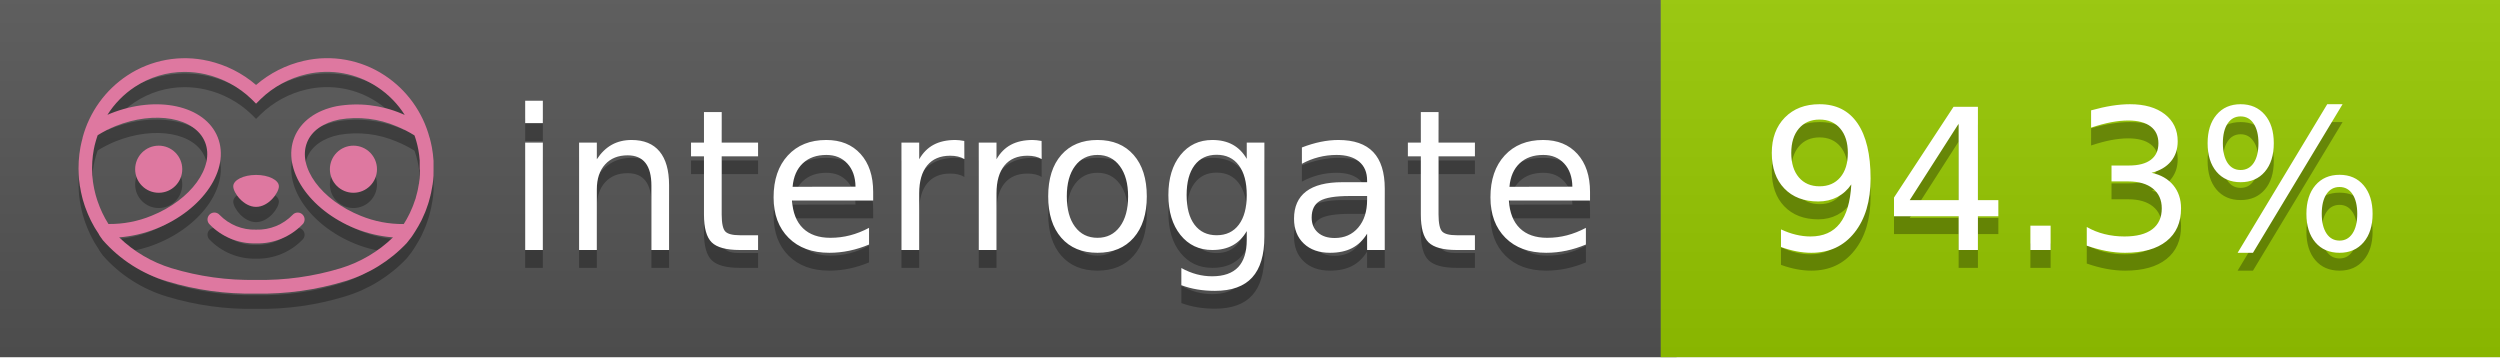
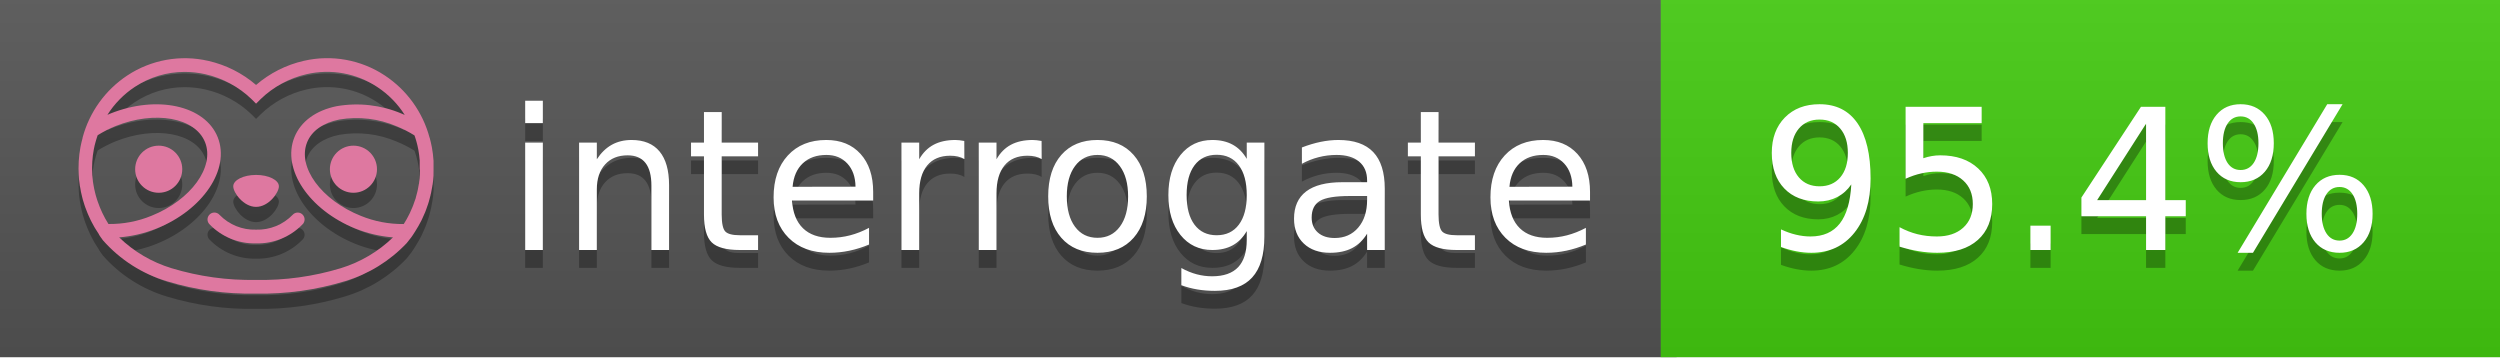
<svg xmlns="http://www.w3.org/2000/svg" width="140" height="20" viewBox="0 0 140 20" version="1.1" xml:space="preserve" style="fill-rule:evenodd;clip-rule:evenodd;stroke-linejoin:round;stroke-miterlimit:2;">
  <g transform="matrix(1,0,0,1,22,0)">
    <g id="backgrounds" transform="matrix(1.32789,0,0,1,-22.3892,0)">
      <rect x="0" y="0" width="71" height="20" style="fill:rgb(85,85,85);" />
    </g>
-     <rect x="71" y="0" width="47" height="20" data-interrogate="color" style="fill:#97CA00" />
+     <rect x="71" y="0" width="47" height="20" data-interrogate="color" style="fill:#4c1" />
    <g transform="matrix(1.19746,0,0,1,-22.3744,-4.85723e-16)">
      <rect x="0" y="0" width="118" height="20" style="fill:url(#_Linear1);" />
    </g>
  </g>
  <g fill="#fff" text-anchor="middle" font-family="DejaVu Sans,Verdana,Geneva,sans-serif" font-size="110">
    <text x="590" y="150" fill="#010101" fill-opacity=".3" transform="scale(.1)" textLength="610">interrogate</text>
    <text x="590" y="140" transform="scale(.1)" textLength="610">interrogate</text>
-     <text x="1160" y="150" fill="#010101" fill-opacity=".3" transform="scale(.1)" textLength="370" data-interrogate="result">94.3%</text>
-     <text x="1160" y="140" transform="scale(.1)" textLength="370" data-interrogate="result">94.3%</text>
+     <text x="1160" y="150" fill="#010101" fill-opacity=".3" transform="scale(.1)" textLength="370" data-interrogate="result">95.4%</text>
+     <text x="1160" y="140" transform="scale(.1)" textLength="370" data-interrogate="result">95.4%</text>
  </g>
  <g id="logo-shadow" transform="matrix(0.854876,0,0,0.854876,-6.73514,1.732)">
    <g transform="matrix(0.299012,0,0,0.299012,9.70229,-6.68582)">
      <path d="M50,64.25C52.76,64.25 55,61.13 55,59.75C55,58.37 52.76,57.25 50,57.25C47.24,57.25 45,58.37 45,59.75C45,61.13 47.24,64.25 50,64.25Z" style="fill:rgb(1,1,1);fill-opacity:0.3;fill-rule:nonzero;" />
    </g>
    <g transform="matrix(0.299012,0,0,0.299012,9.70229,-6.68582)">
      <path d="M88,49.05C86.506,43.475 83.018,38.638 78.2,35.46C72.969,32.002 66.539,30.844 60.43,32.26C56.576,33.145 52.995,34.958 50,37.54C46.998,34.958 43.411,33.149 39.55,32.27C33.441,30.853 27.011,32.011 21.78,35.47C16.97,38.652 13.489,43.489 12,49.06L12,49.13C11.82,49.79 11.66,50.46 11.53,51.13C11.146,53.207 11.021,55.323 11.16,57.43C11.16,58.03 11.26,58.63 11.34,59.23C11.34,59.51 11.43,59.79 11.48,60.07C11.53,60.35 11.58,60.68 11.64,60.98C11.7,61.28 11.8,61.69 11.89,62.05C11.98,62.41 11.99,62.47 12.05,62.68C12.16,63.07 12.28,63.46 12.41,63.84L12.58,64.34C12.72,64.74 12.88,65.14 13.04,65.53L13.23,65.98C13.403,66.373 13.583,66.767 13.77,67.16L13.99,67.59C14.19,67.97 14.39,68.35 14.61,68.73L14.87,69.15C15.1,69.52 15.33,69.89 15.58,70.26L15.58,70.32L15.99,70.93C16.14,71.14 16.29,71.36 16.45,71.57C20.206,75.83 25.086,78.95 30.53,80.57C36.839,82.48 43.41,83.385 50,83.25C56.599,83.374 63.177,82.456 69.49,80.53C74.644,78.978 79.303,76.102 83,72.19C83.34,71.78 83.65,71.35 84,70.92L84.18,70.66L84.33,70.44L84.41,70.32C84.55,70.12 84.67,69.9 84.81,69.7C85.07,69.3 85.32,68.89 85.55,68.48C85.78,68.07 86.02,67.65 86.23,67.22C86.31,67.05 86.39,66.88 86.47,66.7C86.67,66.28 86.85,65.87 87.03,65.44L87.23,64.92C87.397,64.487 87.55,64.05 87.69,63.61L87.85,63.09C87.98,62.64 88.1,62.19 88.21,61.74C88.21,61.57 88.3,61.39 88.33,61.22C88.43,60.75 88.52,60.22 88.6,59.79C88.6,59.64 88.66,59.49 88.68,59.33C88.77,58.71 88.84,58.08 88.88,57.45L88.88,54.17C88.817,53.164 88.693,52.162 88.51,51.17C88.38,50.5 88.23,49.84 88.05,49.17L88,49.05ZM85.89,56.44L85.89,57.23C85.89,57.78 85.79,58.32 85.72,58.86C85.72,59.01 85.72,59.15 85.65,59.3C85.59,59.7 85.51,60.11 85.43,60.51L85.32,60.99C85.23,61.38 85.12,61.77 85.01,62.16C85.01,62.31 84.93,62.46 84.88,62.6C84.74,63.04 84.59,63.47 84.42,63.9L84.27,64.28C84.1,64.71 83.91,65.14 83.71,65.56C83.51,65.98 83.43,66.12 83.28,66.4L83.01,66.91C82.83,67.223 82.643,67.537 82.45,67.85L82.35,68.01C79.121,68.047 75.918,67.434 72.93,66.21C64.27,62.74 59,55.52 61.18,50.11C62.18,47.6 64.7,45.82 68.26,45.11C72.489,44.395 76.835,44.908 80.78,46.59C82.141,47.144 83.453,47.813 84.7,48.59C84.76,48.76 84.82,48.93 84.88,49.1C84.94,49.27 85.05,49.63 85.12,49.9C85.28,50.5 85.44,51.1 85.55,51.73C85.691,52.507 85.792,53.292 85.85,54.08L85.85,55.89C85.85,56.12 85.91,56.25 85.91,56.45L85.89,56.44ZM17.66,68C16.668,66.435 15.869,64.756 15.28,63L15.17,62.68C15.06,62.35 14.96,62.01 14.87,61.68C14.823,61.493 14.777,61.31 14.73,61.13C14.66,60.84 14.59,60.55 14.53,60.27C14.47,59.99 14.43,59.72 14.38,59.44C14.33,59.16 14.3,59 14.27,58.78C14.2,58.27 14.15,57.78 14.11,57.23L14.11,57.03C14.008,55.236 14.122,53.437 14.45,51.67C14.56,51.06 14.71,50.46 14.88,49.87C14.96,49.59 15.04,49.32 15.13,49.05C15.22,48.78 15.24,48.72 15.3,48.55C16.548,47.774 17.859,47.105 19.22,46.55C27.86,43.09 36.65,44.67 38.82,50.08C40.99,55.49 35.73,62.74 27.09,66.2C24.101,67.431 20.893,68.043 17.66,68ZM68.57,77.68C62.554,79.508 56.287,80.376 50,80.25C43.737,80.37 37.495,79.506 31.5,77.69C27.185,76.38 23.243,74.062 20,70.93C22.815,70.706 25.58,70.055 28.2,69C38.37,64.92 44.39,56 41.6,49C38.81,42 28.27,39.72 18.1,43.8L17.43,44.09C18.973,41.648 21.019,39.561 23.43,37.97C26.671,35.824 30.473,34.68 34.36,34.68C35.884,34.681 37.404,34.852 38.89,35.19C42.694,36.049 46.191,37.935 49,40.64L50,41.64L51,40.64C53.797,37.937 57.279,36.049 61.07,35.18C66.402,33.947 72.014,34.968 76.57,38C78.98,39.588 81.026,41.671 82.57,44.11L81.9,43.82C77.409,41.921 72.464,41.355 67.66,42.19C63.08,43.12 59.79,45.54 58.39,49.02C55.6,55.97 61.62,64.94 71.79,69.02C74.414,70.07 77.182,70.714 80,70.93C76.776,74.05 72.859,76.363 68.57,77.68Z" style="fill:rgb(1,1,1);fill-opacity:0.3;fill-rule:nonzero;" />
    </g>
    <g transform="matrix(0.299012,0,0,0.299012,9.70229,-6.68582)">
      <circle cx="71.33" cy="56" r="5.16" style="fill:rgb(1,1,1);fill-opacity:0.3;" />
    </g>
    <g transform="matrix(0.299012,0,0,0.299012,9.70229,-6.68582)">
      <circle cx="28.67" cy="56" r="5.16" style="fill:rgb(1,1,1);fill-opacity:0.3;" />
    </g>
    <g transform="matrix(0.299012,0,0,0.299012,9.70229,-6.68582)">
      <path d="M58,66C55.912,68.161 53.003,69.339 50,69.24C46.997,69.339 44.088,68.161 42,66C41.714,65.677 41.302,65.491 40.87,65.491C40.042,65.491 39.361,66.172 39.361,67C39.361,67.368 39.496,67.724 39.74,68C42.403,70.804 46.134,72.35 50,72.25C53.862,72.347 57.59,70.802 60.25,68C60.495,67.725 60.63,67.369 60.63,67C60.63,66.174 59.951,65.495 59.125,65.495C58.695,65.495 58.285,65.679 58,66Z" style="fill:rgb(1,1,1);fill-opacity:0.3;fill-rule:nonzero;" />
    </g>
  </g>
  <g id="logo-pink" transform="matrix(0.854876,0,0,0.854876,-6.73514,0.877124)">
    <g transform="matrix(0.299012,0,0,0.299012,9.70229,-6.68582)">
      <path d="M50,64.25C52.76,64.25 55,61.13 55,59.75C55,58.37 52.76,57.25 50,57.25C47.24,57.25 45,58.37 45,59.75C45,61.13 47.24,64.25 50,64.25Z" style="fill:rgb(222,120,160);fill-rule:nonzero;" />
    </g>
    <g transform="matrix(0.299012,0,0,0.299012,9.70229,-6.68582)">
      <path d="M88,49.05C86.506,43.475 83.018,38.638 78.2,35.46C72.969,32.002 66.539,30.844 60.43,32.26C56.576,33.145 52.995,34.958 50,37.54C46.998,34.958 43.411,33.149 39.55,32.27C33.441,30.853 27.011,32.011 21.78,35.47C16.97,38.652 13.489,43.489 12,49.06L12,49.13C11.82,49.79 11.66,50.46 11.53,51.13C11.146,53.207 11.021,55.323 11.16,57.43C11.16,58.03 11.26,58.63 11.34,59.23C11.34,59.51 11.43,59.79 11.48,60.07C11.53,60.35 11.58,60.68 11.64,60.98C11.7,61.28 11.8,61.69 11.89,62.05C11.98,62.41 11.99,62.47 12.05,62.68C12.16,63.07 12.28,63.46 12.41,63.84L12.58,64.34C12.72,64.74 12.88,65.14 13.04,65.53L13.23,65.98C13.403,66.373 13.583,66.767 13.77,67.16L13.99,67.59C14.19,67.97 14.39,68.35 14.61,68.73L14.87,69.15C15.1,69.52 15.33,69.89 15.58,70.26L15.58,70.32L15.99,70.93C16.14,71.14 16.29,71.36 16.45,71.57C20.206,75.83 25.086,78.95 30.53,80.57C36.839,82.48 43.41,83.385 50,83.25C56.599,83.374 63.177,82.456 69.49,80.53C74.644,78.978 79.303,76.102 83,72.19C83.34,71.78 83.65,71.35 84,70.92L84.18,70.66L84.33,70.44L84.41,70.32C84.55,70.12 84.67,69.9 84.81,69.7C85.07,69.3 85.32,68.89 85.55,68.48C85.78,68.07 86.02,67.65 86.23,67.22C86.31,67.05 86.39,66.88 86.47,66.7C86.67,66.28 86.85,65.87 87.03,65.44L87.23,64.92C87.397,64.487 87.55,64.05 87.69,63.61L87.85,63.09C87.98,62.64 88.1,62.19 88.21,61.74C88.21,61.57 88.3,61.39 88.33,61.22C88.43,60.75 88.52,60.22 88.6,59.79C88.6,59.64 88.66,59.49 88.68,59.33C88.77,58.71 88.84,58.08 88.88,57.45L88.88,54.17C88.817,53.164 88.693,52.162 88.51,51.17C88.38,50.5 88.23,49.84 88.05,49.17L88,49.05ZM85.89,56.44L85.89,57.23C85.89,57.78 85.79,58.32 85.72,58.86C85.72,59.01 85.72,59.15 85.65,59.3C85.59,59.7 85.51,60.11 85.43,60.51L85.32,60.99C85.23,61.38 85.12,61.77 85.01,62.16C85.01,62.31 84.93,62.46 84.88,62.6C84.74,63.04 84.59,63.47 84.42,63.9L84.27,64.28C84.1,64.71 83.91,65.14 83.71,65.56C83.51,65.98 83.43,66.12 83.28,66.4L83.01,66.91C82.83,67.223 82.643,67.537 82.45,67.85L82.35,68.01C79.121,68.047 75.918,67.434 72.93,66.21C64.27,62.74 59,55.52 61.18,50.11C62.18,47.6 64.7,45.82 68.26,45.11C72.489,44.395 76.835,44.908 80.78,46.59C82.141,47.144 83.453,47.813 84.7,48.59C84.76,48.76 84.82,48.93 84.88,49.1C84.94,49.27 85.05,49.63 85.12,49.9C85.28,50.5 85.44,51.1 85.55,51.73C85.691,52.507 85.792,53.292 85.85,54.08L85.85,55.89C85.85,56.12 85.91,56.25 85.91,56.45L85.89,56.44ZM17.66,68C16.668,66.435 15.869,64.756 15.28,63L15.17,62.68C15.06,62.35 14.96,62.01 14.87,61.68C14.823,61.493 14.777,61.31 14.73,61.13C14.66,60.84 14.59,60.55 14.53,60.27C14.47,59.99 14.43,59.72 14.38,59.44C14.33,59.16 14.3,59 14.27,58.78C14.2,58.27 14.15,57.78 14.11,57.23L14.11,57.03C14.008,55.236 14.122,53.437 14.45,51.67C14.56,51.06 14.71,50.46 14.88,49.87C14.96,49.59 15.04,49.32 15.13,49.05C15.22,48.78 15.24,48.72 15.3,48.55C16.548,47.774 17.859,47.105 19.22,46.55C27.86,43.09 36.65,44.67 38.82,50.08C40.99,55.49 35.73,62.74 27.09,66.2C24.101,67.431 20.893,68.043 17.66,68ZM68.57,77.68C62.554,79.508 56.287,80.376 50,80.25C43.737,80.37 37.495,79.506 31.5,77.69C27.185,76.38 23.243,74.062 20,70.93C22.815,70.706 25.58,70.055 28.2,69C38.37,64.92 44.39,56 41.6,49C38.81,42 28.27,39.72 18.1,43.8L17.43,44.09C18.973,41.648 21.019,39.561 23.43,37.97C26.671,35.824 30.473,34.68 34.36,34.68C35.884,34.681 37.404,34.852 38.89,35.19C42.694,36.049 46.191,37.935 49,40.64L50,41.64L51,40.64C53.797,37.937 57.279,36.049 61.07,35.18C66.402,33.947 72.014,34.968 76.57,38C78.98,39.588 81.026,41.671 82.57,44.11L81.9,43.82C77.409,41.921 72.464,41.355 67.66,42.19C63.08,43.12 59.79,45.54 58.39,49.02C55.6,55.97 61.62,64.94 71.79,69.02C74.414,70.07 77.182,70.714 80,70.93C76.776,74.05 72.859,76.363 68.57,77.68Z" style="fill:rgb(222,120,160);fill-rule:nonzero;" />
    </g>
    <g transform="matrix(0.299012,0,0,0.299012,9.70229,-6.68582)">
      <circle cx="71.33" cy="56" r="5.16" style="fill:rgb(222,120,160);" />
    </g>
    <g transform="matrix(0.299012,0,0,0.299012,9.70229,-6.68582)">
      <circle cx="28.67" cy="56" r="5.16" style="fill:rgb(222,120,160);" />
    </g>
    <g transform="matrix(0.299012,0,0,0.299012,9.70229,-6.68582)">
      <path d="M58,66C55.912,68.161 53.003,69.339 50,69.24C46.997,69.339 44.088,68.161 42,66C41.714,65.677 41.302,65.491 40.87,65.491C40.042,65.491 39.361,66.172 39.361,67C39.361,67.368 39.496,67.724 39.74,68C42.403,70.804 46.134,72.35 50,72.25C53.862,72.347 57.59,70.802 60.25,68C60.495,67.725 60.63,67.369 60.63,67C60.63,66.174 59.951,65.495 59.125,65.495C58.695,65.495 58.285,65.679 58,66Z" style="fill:rgb(222,120,160);fill-rule:nonzero;" />
    </g>
  </g>
  <defs>
    <linearGradient id="_Linear1" x1="0" y1="0" x2="1" y2="0" gradientUnits="userSpaceOnUse" gradientTransform="matrix(1.22465e-15,20,-20,1.22465e-15,0,0)">
      <stop offset="0" style="stop-color:rgb(187,187,187);stop-opacity:0.1" />
      <stop offset="1" style="stop-color:black;stop-opacity:0.1" />
    </linearGradient>
  </defs>
</svg>
